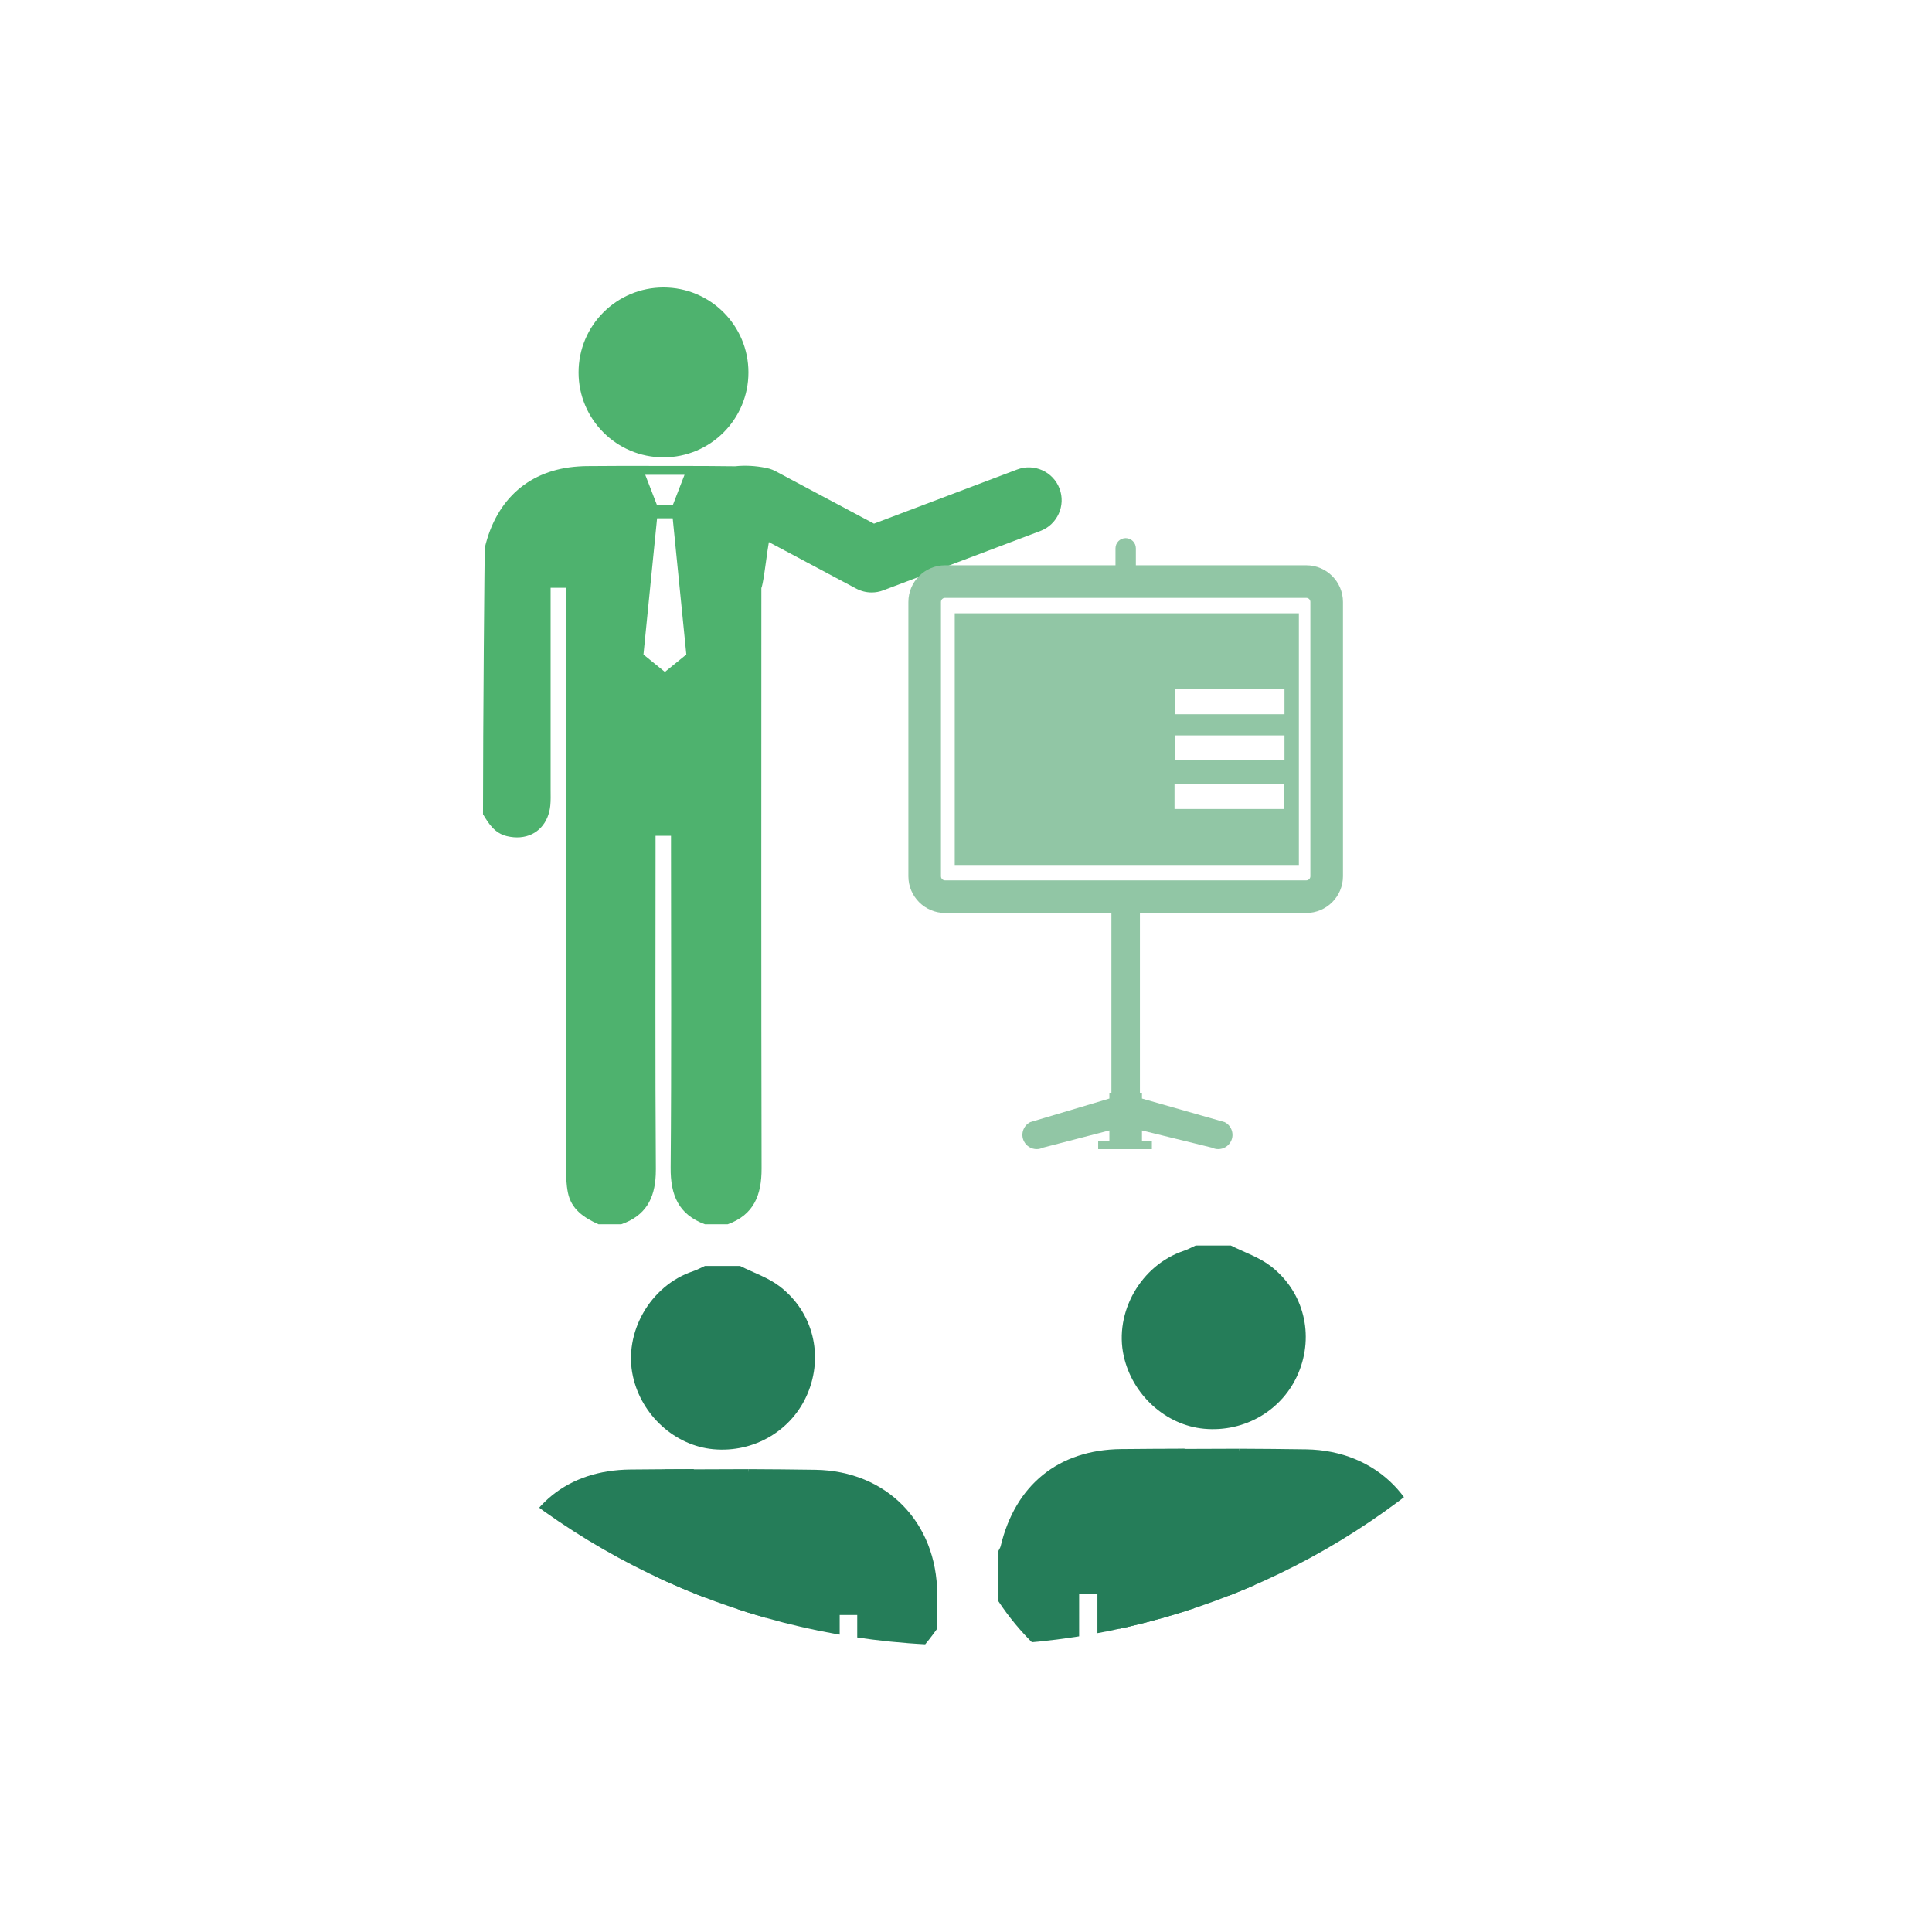
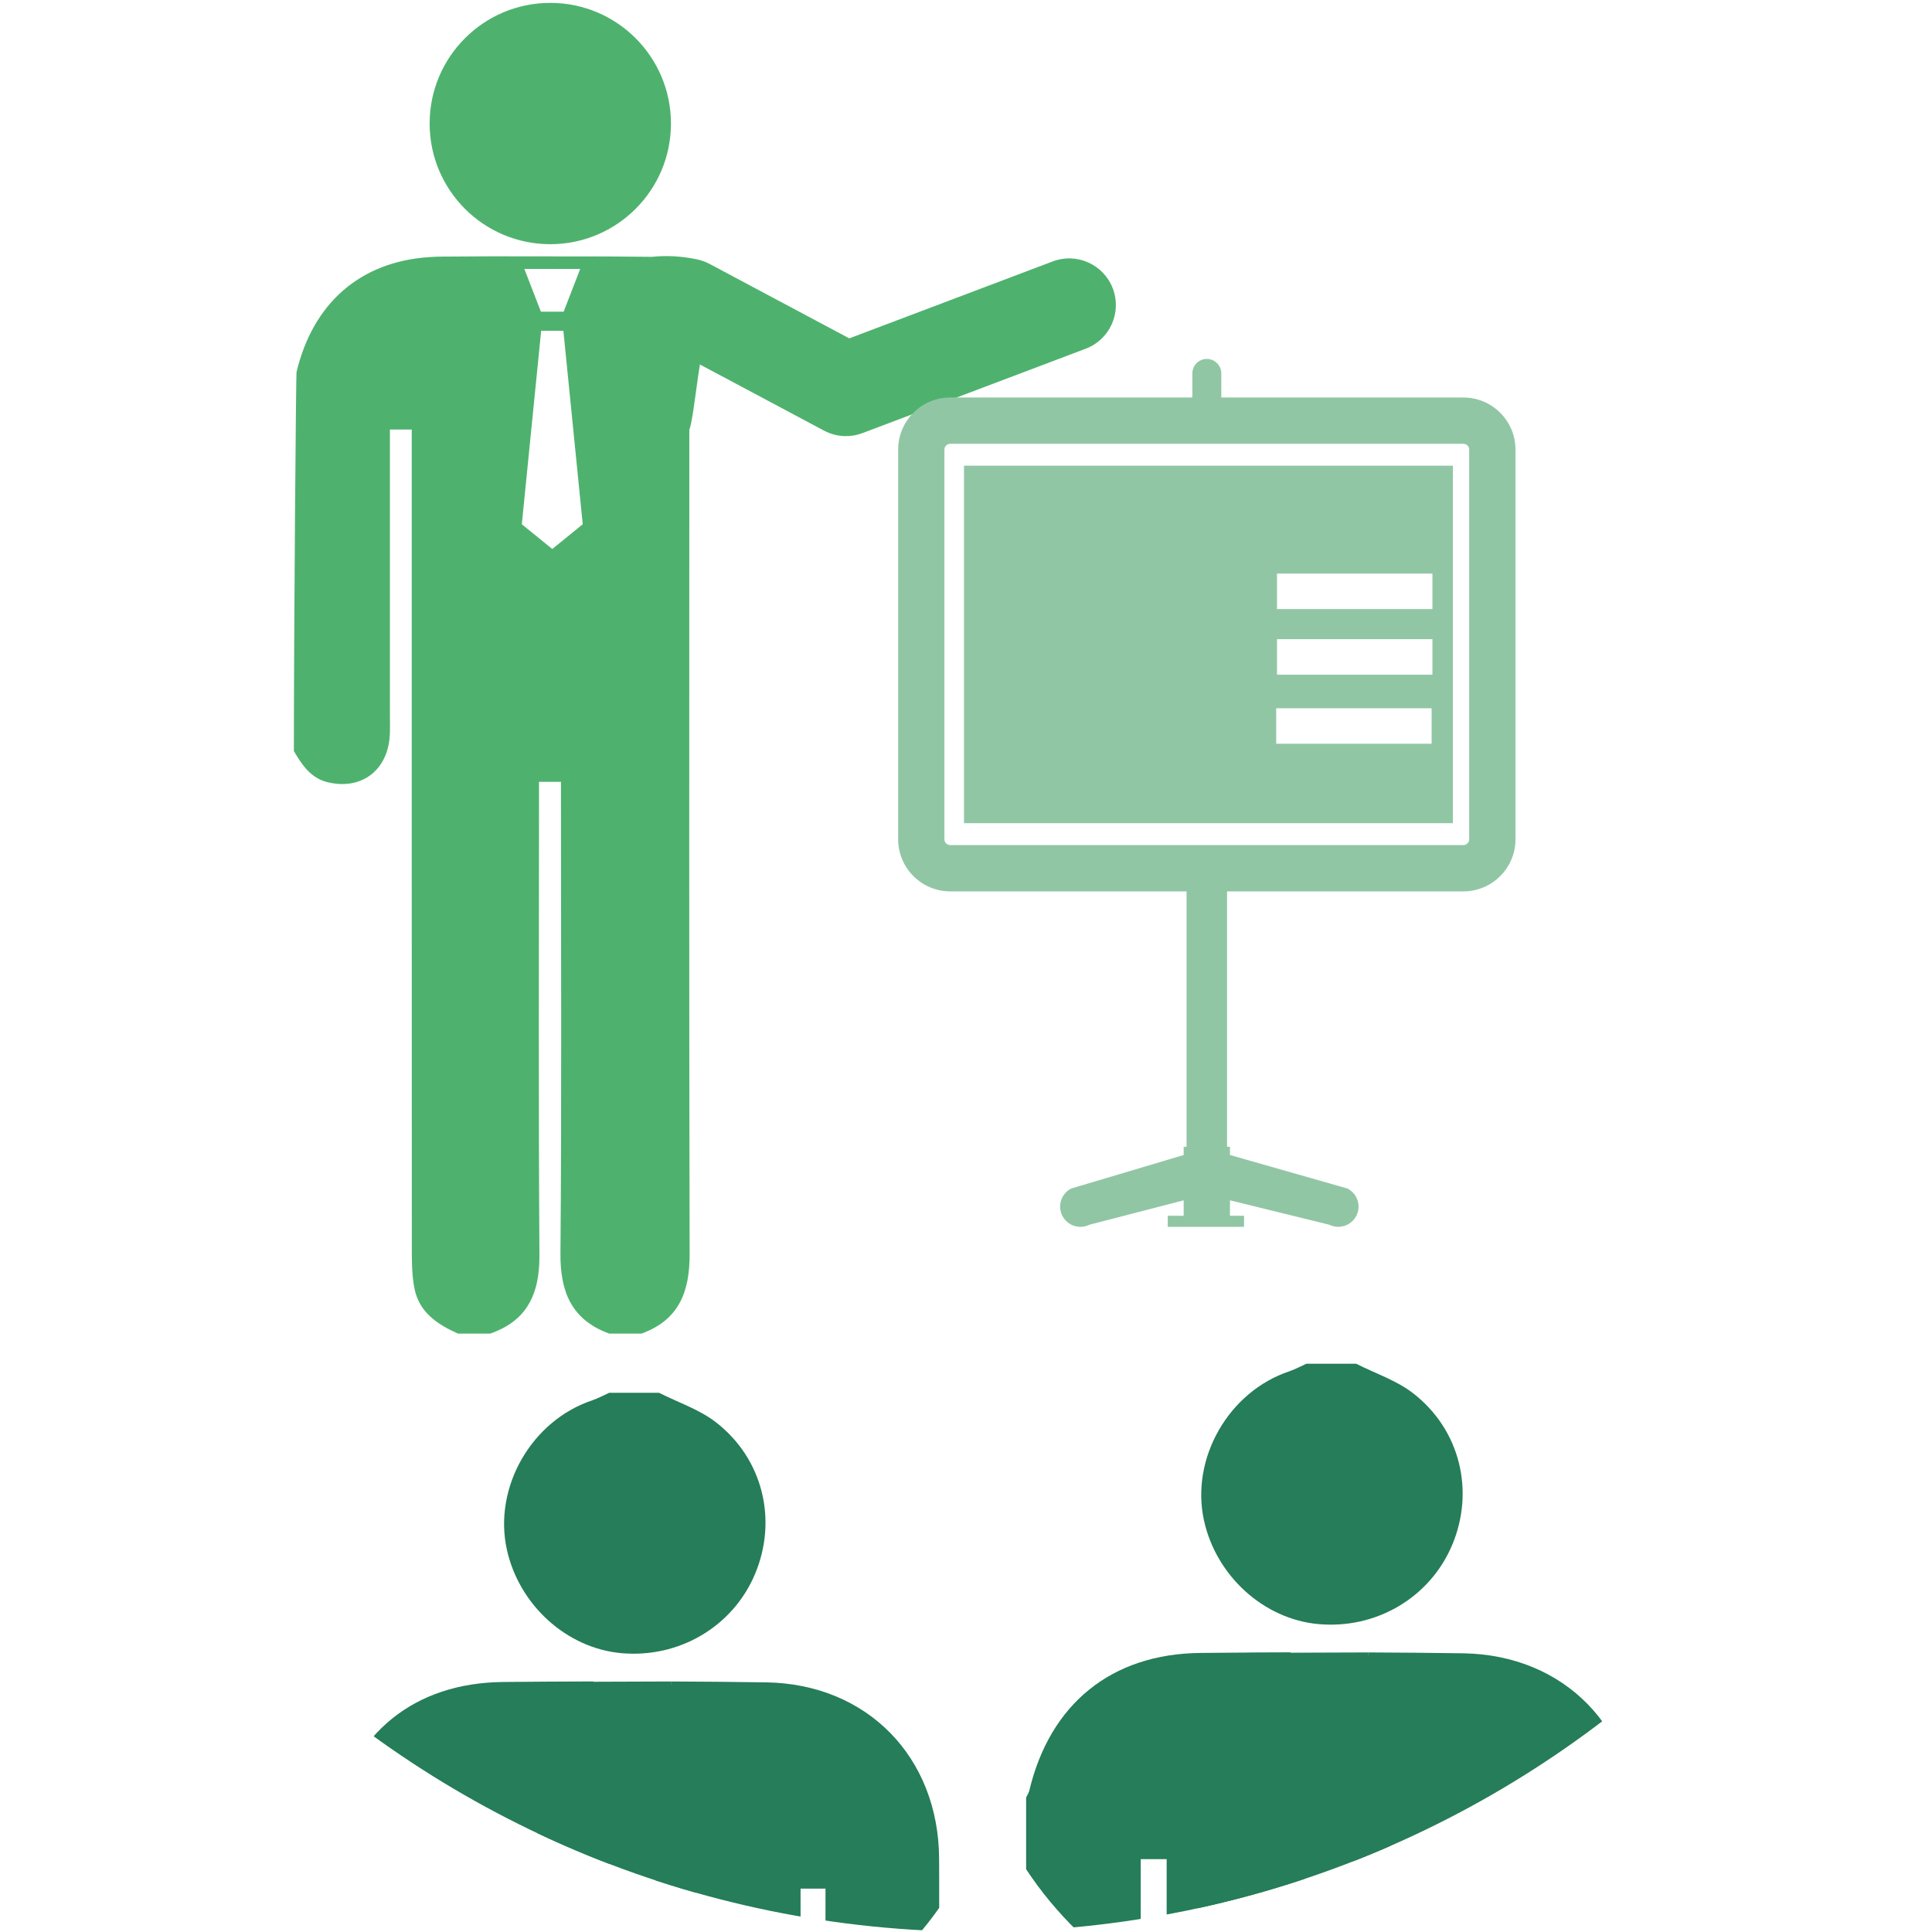
- <svg xmlns="http://www.w3.org/2000/svg" viewBox="0 0 708.662 708.662" height="708.662" width="708.662" xml:space="preserve" version="1.1" id="svg2">
+ <svg xmlns="http://www.w3.org/2000/svg" viewBox="0 0 350 350" height="350" width="350" xml:space="preserve" version="1.1" id="svg2">
  <defs id="defs6">
    <clipPath id="clipPath16" clipPathUnits="userSpaceOnUse">
      <path id="path18" d="m 70.003,297.137 c 0,-117.649 95.373,-213.022 213.02,-213.022 l 0,0 c 117.649,0 213.022,95.373 213.022,213.022 l 0,0 c 0,117.649 -95.373,213.021 -213.022,213.021 l 0,0 c -117.647,0 -213.02,-95.372 -213.02,-213.021" />
    </clipPath>
  </defs>
-   <g transform="matrix(1.25,0,0,-1.25,0,708.6625)" id="g10">
+   <g transform="matrix(0.8769642,0,0,-0.8769642,-71.05225,423.7204)" id="g10">
    <g id="g12">
      <g clip-path="url(#clipPath16)" id="g14">
        <g transform="translate(194.6992,432.7236)" id="g20">
          <path id="path22" style="fill:#4eb26e;fill-opacity:1;fill-rule:nonzero;stroke:none" d="M 0,0 C 13.762,0 24.924,11.162 24.924,24.925 24.924,38.691 13.762,49.849 0,49.849 -13.771,49.849 -24.926,38.691 -24.926,24.925 -24.926,11.162 -13.771,0 0,0" />
        </g>
        <g transform="translate(188.8164,374.8687)" id="g24">
          <path id="path26" style="fill:#4eb26e;fill-opacity:1;fill-rule:nonzero;stroke:none" d="m 0,0 3.996,39.967 2.295,0 2.293,0 L 12.582,0 6.291,-5.111 0,0 Z m 6.076,52.74 0.43,0 5.549,0 -3.414,-8.828 -2.135,0 -0.43,0 -2.135,0 -3.416,8.828 5.551,0 z m 116.016,-4.051 c -1.883,4.98 -7.446,7.49 -12.426,5.605 L 68.148,38.59 67.646,38.402 47.287,49.248 38.771,53.79 c -0.578,0.305 -1.171,0.548 -1.777,0.728 -0.092,0.024 -0.18,0.046 -0.273,0.069 -0.217,0.056 -0.426,0.116 -0.641,0.157 -0.041,0.008 -0.078,0.01 -0.113,0.021 -3.059,0.625 -6.106,0.789 -9.061,0.477 -2.931,0.041 -5.871,0.054 -8.806,0.079 L -6.361,55.35 c -3.511,-0.016 -7.022,-0.029 -10.529,-0.06 -0.757,-0.011 -1.494,-0.055 -2.227,-0.103 -14.245,-0.939 -24.023,-9.485 -27.427,-23.767 -0.1,-0.412 -0.545,-52.577 -0.545,-78.284 1.694,-2.851 3.469,-5.59 7.013,-6.437 5.454,-1.307 10.02,0.952 11.901,5.554 0.421,1.026 0.71,2.164 0.84,3.41 0.158,1.536 0.09,3.098 0.09,4.652 0.004,18.492 0,36.993 0,55.49 l 0,3.766 1.001,0 3.503,0 0,-4.386 c 0,-55.279 -0.009,-110.55 0.02,-165.819 0.005,-2.424 0.076,-4.897 0.548,-7.258 0.986,-4.94 4.752,-7.397 8.987,-9.303 l 6.649,0 c 7.154,2.485 9.828,7.492 10.141,14.49 0.025,0.557 0.039,1.118 0.035,1.698 -0.213,31.234 -0.09,62.471 -0.09,93.706 l 0,4.097 0.451,0 4.084,0 0,-4.022 c 0,-31.125 0.158,-62.248 -0.104,-93.373 -0.068,-8 2.295,-13.746 10.084,-16.596 l 6.645,0 c 7.721,2.787 9.979,8.617 9.955,16.381 C 34.533,-95.558 34.6,-40.303 34.6,14.957 l 0,4.535 c 0.117,0.278 0.24,0.763 0.365,1.373 0.629,3.035 1.334,9.446 1.84,12.132 l 20.297,-10.82 1.462,-0.779 3.872,-2.059 c 1.412,-0.754 2.966,-1.132 4.531,-1.132 1.154,0 2.308,0.205 3.41,0.626 l 19.793,7.479 26.322,9.954 c 4.971,1.885 7.483,7.447 5.6,12.423" />
        </g>
        <path id="path28" style="fill:#91c6a5;fill-opacity:1;fill-rule:nonzero;stroke:none" d="m 376.924,357.346 -32.107,0 0,7.333 32.107,0 0,-7.333 z m 0,-13.557 -32.107,0 0,7.344 32.107,0 0,-7.344 z m -0.166,-14.264 -32.104,0 0,7.335 32.104,0 0,-7.335 z m -96.598,57.445 0,-73.855 48.662,0 52.324,0 0,73.855 -100.986,0 z" />
        <g transform="translate(384.5176,390.2925)" id="g30">
          <path id="path32" style="fill:#91c6a5;fill-opacity:1;fill-rule:nonzero;stroke:none" d="m 0,0 0,-80.501 c 0,-0.661 -0.537,-1.197 -1.193,-1.197 l -106.01,0 c -0.66,0 -1.197,0.536 -1.197,1.197 l 0,80.501 c 0,0.662 0.537,1.197 1.197,1.197 l 106.01,0 C -0.533,1.197 0.002,0.66 0.002,0 L 0,0 Z m -1.193,10.761 -50.014,0 0,4.98 c 0,1.652 -1.342,2.988 -2.992,2.988 -1.653,0 -2.989,-1.336 -2.989,-2.988 l 0,-4.98 -50.015,0 c -5.934,0 -10.76,-4.827 -10.76,-10.761 l 0,-80.501 c 0,-5.936 4.826,-10.764 10.76,-10.764 l 48.818,0 0,-52.756 -0.595,0 0,-1.701 -23.209,-6.914 c -2.065,-1.03 -2.905,-3.547 -1.87,-5.614 0.733,-1.464 2.209,-2.312 3.746,-2.312 0.625,0 1.268,0.143 1.87,0.439 l 19.463,5.041 0,-3.195 -3.29,0 0,-2.289 3.29,0 9.564,0 2.908,0 0,2.289 -2.908,0 0,3.195 20.504,-5.041 c 0.603,-0.296 1.238,-0.439 1.869,-0.439 1.535,0 3.012,0.848 3.748,2.312 1.033,2.067 0.191,4.579 -1.871,5.614 l -24.25,6.914 0,1.701 -0.6,0 0,52.756 48.823,0 c 5.935,0 10.759,4.828 10.759,10.764 L 9.566,0 c 0,5.932 -4.828,10.758 -10.759,10.761" />
        </g>
        <g transform="translate(239.2715,135.6328)" id="g34">
          <path id="path36" style="fill:#257d59;fill-opacity:1;fill-rule:nonzero;stroke:none" d="m 0,0 c -6.545,0.104 -13.092,0.15 -19.639,0.182 l 0,-3.098 -4.185,-8.506 -0.658,-1.75 3.839,-65.543 c 9.899,0.764 19.276,3.418 27.768,7.613 0,7.696 0.002,15.387 0.002,23.084 l 0,5.413 5.15,0 0,-4.721 c 0,-6.99 0.004,-13.981 0.004,-20.973 9.274,5.512 17.278,12.928 23.481,21.709 0.006,3.41 0.006,6.817 -0.018,10.227 C 35.621,-15.457 20.912,-0.318 0,0" />
        </g>
        <g transform="translate(207.7754,124.2109)" id="g38">
          <path id="path40" style="fill:#257d59;fill-opacity:1;fill-rule:nonzero;stroke:none" d="m 0,0 -4.182,8.506 0,3.107 c -6.201,-0.017 -12.4,-0.052 -18.603,-0.113 -18.433,-0.184 -31.092,-10.553 -35.362,-28.465 -0.113,-0.486 -0.429,-0.926 -0.651,-1.39 l 0,-14.833 c 6.123,-9.263 14.215,-17.126 23.667,-22.978 0,6.859 0.003,13.721 0.003,20.58 l 0,4.49 5.366,0 0,-5.23 0,-22.858 c 8.137,-4.168 17.104,-6.929 26.596,-7.933 L 0.664,-1.75 0,0 Z" />
        </g>
        <g transform="translate(236.998,158.0312)" id="g42">
          <path id="path44" style="fill:#257d59;fill-opacity:1;fill-rule:nonzero;stroke:none" d="m 0,0 c 4.666,11.121 1.66,23.762 -8.061,31.311 -3.431,2.669 -7.822,4.107 -11.775,6.107 l -10.307,0 c -1.16,-0.523 -2.291,-1.152 -3.494,-1.557 C -46.199,31.66 -54.104,17.855 -51.271,5.021 -48.74,-6.441 -38.92,-15.332 -27.664,-16.361 -15.697,-17.455 -4.562,-10.869 0,0" />
        </g>
        <g transform="translate(195.1172,135.7266)" id="g46">
          <path id="path48" style="fill:#257d59;fill-opacity:1;fill-rule:nonzero;stroke:none" d="m 0,0 24.516,0.088 8.703,-75.381 -50.323,4.594 14.889,41.91 L 0,0 Z" />
        </g>
        <g transform="translate(383.2852,141.6348)" id="g50">
          <path id="path52" style="fill:#257d59;fill-opacity:1;fill-rule:nonzero;stroke:none" d="m 0,0 c -6.545,0.102 -13.092,0.15 -19.639,0.18 l 0,-3.098 -4.185,-8.504 -0.658,-1.752 3.839,-65.543 c 9.899,0.766 19.276,3.418 27.768,7.615 0,7.694 0.002,15.387 0.002,23.082 l 0,5.413 5.15,0 0,-4.719 c 0,-6.99 0.004,-13.981 0.004,-20.973 9.274,5.51 17.278,12.928 23.481,21.707 0.006,3.41 0.006,6.819 -0.018,10.227 C 35.621,-15.459 20.912,-0.32 0,0" />
        </g>
        <g transform="translate(351.7891,130.2129)" id="g54">
          <path id="path56" style="fill:#257d59;fill-opacity:1;fill-rule:nonzero;stroke:none" d="m 0,0 -4.182,8.504 0,3.107 c -6.201,-0.015 -12.4,-0.05 -18.603,-0.113 -18.432,-0.184 -31.092,-10.551 -35.361,-28.463 -0.114,-0.486 -0.43,-0.926 -0.651,-1.39 l 0,-14.833 c 6.123,-9.265 14.215,-17.126 23.666,-22.98 0,6.861 0.004,13.721 0.004,20.582 l 0,4.488 5.365,0 0,-5.228 0,-22.86 c 8.137,-4.166 17.104,-6.927 26.596,-7.931 L 0.664,-1.752 0,0 Z" />
        </g>
        <g transform="translate(381.0117,164.0332)" id="g58">
          <path id="path60" style="fill:#257d59;fill-opacity:1;fill-rule:nonzero;stroke:none" d="m 0,0 c 4.666,11.119 1.66,23.762 -8.061,31.311 -3.431,2.668 -7.822,4.107 -11.775,6.105 l -10.307,0 c -1.16,-0.523 -2.291,-1.15 -3.494,-1.557 C -46.199,31.66 -54.104,17.855 -51.271,5.02 -48.74,-6.443 -38.92,-15.334 -27.664,-16.361 -15.697,-17.455 -4.562,-10.869 0,0" />
        </g>
        <g transform="translate(339.1309,141.7285)" id="g62">
          <path id="path64" style="fill:#257d59;fill-opacity:1;fill-rule:nonzero;stroke:none" d="m 0,0 24.516,0.086 8.703,-75.379 -50.323,4.592 14.889,41.912 L 0,0 Z" />
        </g>
      </g>
    </g>
  </g>
</svg>
